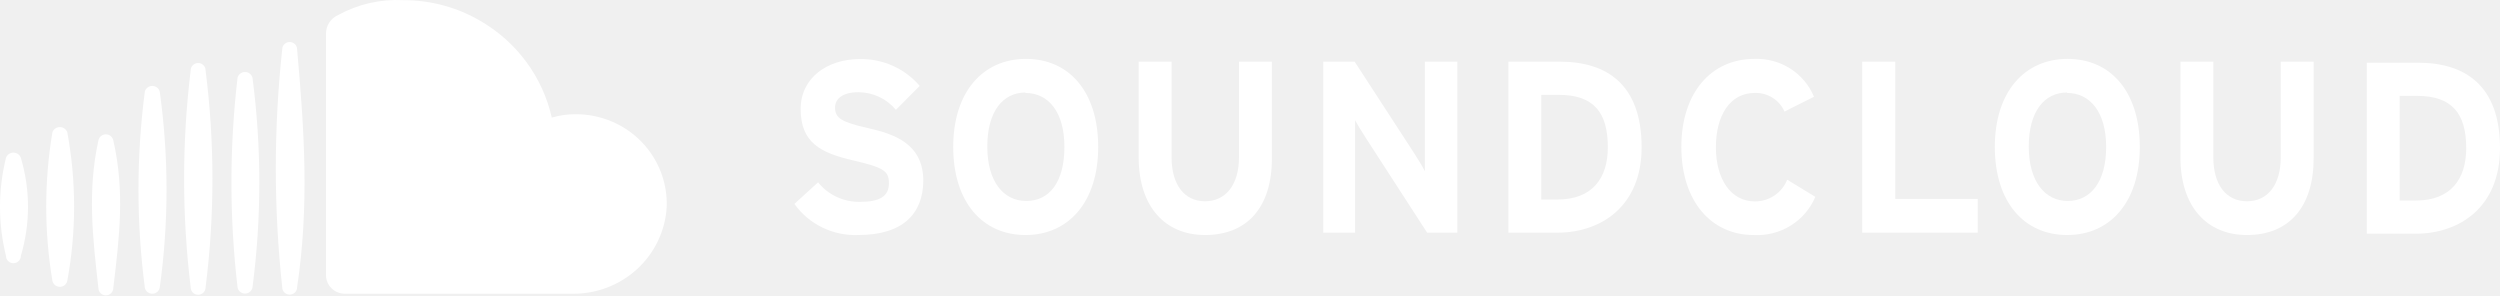
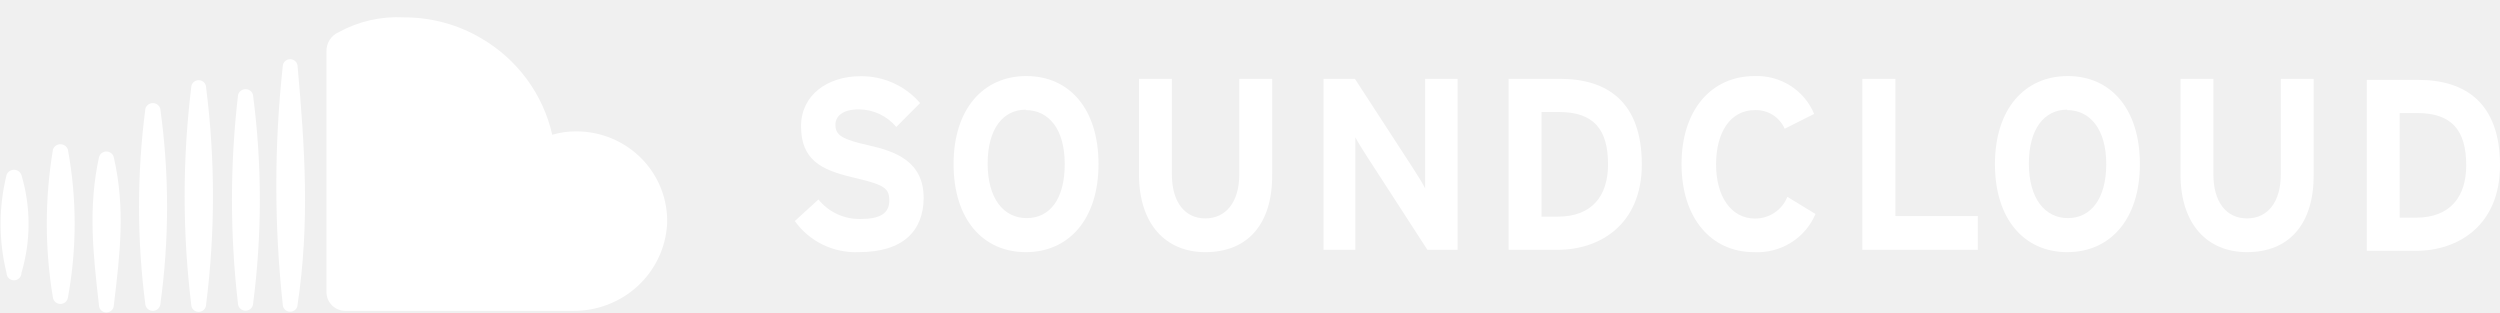
- <svg xmlns="http://www.w3.org/2000/svg" preserveAspectRatio="none" overflow="visible" style="display: block;" width="255.941" height="30.237" viewBox="0 0 255.941 30.237" fill="none">
-   <g id="Vector">
-     <path d="M87.865 24.061C86.592 24.111 85.327 23.846 84.185 23.289C83.043 22.733 82.06 21.903 81.328 20.875L83.751 18.666C84.264 19.305 84.92 19.818 85.669 20.165C86.417 20.512 87.236 20.683 88.063 20.665C90.059 20.665 91.004 20.094 91.004 18.771C91.004 17.449 90.425 17.148 87.24 16.397C84.055 15.646 81.968 14.624 81.968 11.168C81.968 7.982 84.665 6.044 88.063 6.044C89.222 6.031 90.369 6.271 91.423 6.746C92.476 7.222 93.41 7.921 94.158 8.794L91.72 11.243C91.255 10.684 90.672 10.233 90.011 9.922C89.35 9.61 88.628 9.446 87.895 9.44C86.097 9.44 85.488 10.236 85.488 11.018C85.488 12.115 86.219 12.52 88.886 13.121C91.552 13.723 94.524 14.714 94.524 18.516C94.493 21.852 92.467 24.061 87.865 24.061Z" fill="white" />
-     <path d="M104.992 24.061C100.589 24.061 97.587 20.695 97.587 15.045C97.587 9.395 100.634 6.029 105.038 6.029C109.442 6.029 112.429 9.38 112.429 15.045C112.429 20.71 109.366 24.061 104.992 24.061ZM104.992 9.47C102.646 9.47 101.076 11.438 101.076 15C101.076 18.561 102.707 20.575 105.069 20.575C107.431 20.575 108.97 18.651 108.97 15.045C108.97 11.438 107.324 9.515 104.962 9.515L104.992 9.47Z" fill="white" />
-     <path d="M123.37 24.061C119.316 24.061 116.573 21.206 116.573 16.097V6.314H119.941V16.097C119.941 18.892 121.236 20.605 123.37 20.605C125.503 20.605 126.844 18.892 126.844 16.097V6.314H130.211V16.097C130.257 21.176 127.712 24.061 123.37 24.061Z" fill="white" />
-     <path d="M146.105 23.82L139.918 14.263C139.507 13.617 138.958 12.761 138.73 12.295C138.73 12.941 138.73 15.15 138.73 16.112V23.82H135.469V6.314H138.684L144.703 15.571C145.114 16.217 145.663 17.073 145.876 17.539C145.876 16.893 145.876 14.699 145.876 13.723V6.314H149.198V23.82H146.105Z" fill="white" />
-     <path d="M159.453 23.82H154.425V6.314H159.697C164.512 6.314 168.063 8.659 168.063 15.075C168.063 21.221 163.781 23.82 159.453 23.82ZM159.575 9.71H157.792V20.424H159.453C162.989 20.424 164.604 18.276 164.604 15.075C164.604 11.484 163.141 9.71 159.575 9.71Z" fill="white" />
-     <path d="M182.691 11.423C182.437 10.84 182.01 10.345 181.467 10.005C180.923 9.665 180.288 9.494 179.644 9.515C177.114 9.515 175.667 11.814 175.667 15.075C175.667 18.336 177.19 20.62 179.659 20.62C180.374 20.622 181.072 20.411 181.662 20.014C182.253 19.617 182.707 19.052 182.966 18.396L185.846 20.154C185.334 21.369 184.452 22.397 183.322 23.097C182.192 23.797 180.869 24.134 179.537 24.061C175.179 24.061 172.131 20.59 172.131 15.045C172.131 9.5 175.179 6.029 179.613 6.029C180.91 5.98 182.19 6.326 183.281 7.02C184.371 7.714 185.219 8.721 185.709 9.906L182.691 11.423Z" fill="white" />
-     <path d="M190.646 23.82V6.314H194.029V20.364H202.471V23.82H190.646Z" fill="white" />
-     <path d="M211.629 24.061C207.225 24.061 204.223 20.695 204.223 15.045C204.223 9.395 207.271 6.029 211.674 6.029C216.078 6.029 219.065 9.38 219.065 15.045C219.065 20.71 216.017 24.061 211.629 24.061ZM211.629 9.47C209.267 9.47 207.697 11.438 207.697 15C207.697 18.561 209.343 20.575 211.69 20.575C214.036 20.575 215.621 18.606 215.621 15.045C215.621 11.484 213.975 9.515 211.613 9.515L211.629 9.47Z" fill="white" />
-     <path d="M230.036 24.061C225.968 24.061 223.225 21.206 223.225 16.097V6.314H226.592V16.097C226.592 18.892 227.888 20.605 230.036 20.605C232.185 20.605 233.495 18.892 233.495 16.097V6.314H236.863V16.097C236.893 21.176 234.349 24.061 230.036 24.061Z" fill="white" />
-     <path d="M247.331 23.925H242.303V6.42H247.56C252.375 6.42 255.941 8.764 255.941 15.165C255.941 21.326 251.659 23.925 247.331 23.925ZM247.453 9.816H245.67V20.529H247.331C250.867 20.529 252.482 18.366 252.482 15.165C252.482 11.589 251.004 9.816 247.453 9.816Z" fill="white" />
-     <path d="M68.253 21.206C68.109 23.628 67.022 25.901 65.219 27.553C63.416 29.204 61.037 30.106 58.577 30.071H35.293C34.783 30.067 34.294 29.864 33.935 29.507C33.575 29.15 33.373 28.666 33.373 28.163V3.505C33.36 3.085 33.475 2.672 33.703 2.318C33.932 1.965 34.263 1.687 34.653 1.521C36.681 0.414 38.983 -0.107 41.297 0.018C44.069 0.009 46.792 0.741 49.175 2.137C51.02 3.203 52.621 4.633 53.879 6.336C55.138 8.04 56.026 9.982 56.49 12.04C57.29 11.803 58.122 11.686 58.958 11.694C60.209 11.693 61.447 11.941 62.598 12.423C63.749 12.905 64.79 13.611 65.658 14.5C66.526 15.388 67.203 16.439 67.649 17.592C68.095 18.744 68.301 19.973 68.253 21.206Z" fill="white" />
-     <path d="M30.417 5.052C30.417 4.853 30.337 4.662 30.194 4.521C30.051 4.38 29.857 4.301 29.655 4.301C29.453 4.301 29.259 4.38 29.117 4.521C28.974 4.662 28.893 4.853 28.893 5.052C28.017 13.149 28.017 21.314 28.893 29.41C28.893 29.609 28.974 29.8 29.117 29.941C29.259 30.082 29.453 30.161 29.655 30.161C29.857 30.161 30.051 30.082 30.194 29.941C30.337 29.8 30.417 29.609 30.417 29.41C31.667 21.055 31.164 13.437 30.417 5.052Z" fill="white" />
-     <path d="M25.846 7.937C25.799 7.774 25.698 7.63 25.561 7.528C25.424 7.426 25.256 7.371 25.084 7.371C24.912 7.371 24.744 7.426 24.607 7.528C24.469 7.63 24.369 7.774 24.322 7.937C23.484 15.081 23.484 22.296 24.322 29.44C24.357 29.614 24.453 29.77 24.591 29.882C24.73 29.994 24.904 30.055 25.084 30.055C25.263 30.055 25.437 29.994 25.576 29.882C25.715 29.77 25.81 29.614 25.846 29.44C26.783 22.302 26.783 15.075 25.846 7.937Z" fill="white" />
-     <path d="M21.046 7.201C21.046 7.002 20.965 6.811 20.823 6.67C20.68 6.529 20.486 6.45 20.284 6.45C20.082 6.45 19.888 6.529 19.745 6.67C19.602 6.811 19.522 7.002 19.522 7.201C18.623 14.582 18.623 22.044 19.522 29.425C19.522 29.624 19.602 29.816 19.745 29.956C19.888 30.097 20.082 30.176 20.284 30.176C20.486 30.176 20.68 30.097 20.823 29.956C20.965 29.816 21.046 29.624 21.046 29.425C21.983 22.046 21.983 14.58 21.046 7.201Z" fill="white" />
-     <path d="M16.352 9.365C16.305 9.202 16.205 9.058 16.068 8.956C15.93 8.853 15.763 8.798 15.591 8.798C15.418 8.798 15.251 8.853 15.113 8.956C14.976 9.058 14.876 9.202 14.829 9.365C13.96 16.034 13.96 22.786 14.829 29.455C14.864 29.629 14.959 29.785 15.098 29.897C15.237 30.009 15.411 30.07 15.591 30.07C15.77 30.07 15.944 30.009 16.083 29.897C16.222 29.785 16.317 29.629 16.352 29.455C17.282 22.79 17.282 16.03 16.352 9.365Z" fill="white" />
-     <path d="M11.598 14.369C11.563 14.195 11.468 14.039 11.329 13.927C11.19 13.815 11.016 13.753 10.836 13.753C10.657 13.753 10.483 13.815 10.344 13.927C10.205 14.039 10.11 14.195 10.074 14.369C8.947 19.538 9.48 24.286 10.074 29.485C10.074 29.684 10.155 29.876 10.297 30.017C10.44 30.157 10.634 30.237 10.836 30.237C11.038 30.237 11.232 30.157 11.375 30.017C11.518 29.876 11.598 29.684 11.598 29.485C12.238 24.196 12.787 19.553 11.598 14.369Z" fill="white" />
-     <path d="M6.89 13.542C6.834 13.387 6.731 13.252 6.595 13.156C6.458 13.061 6.295 13.01 6.128 13.01C5.96 13.01 5.797 13.061 5.661 13.156C5.524 13.252 5.421 13.387 5.366 13.542C4.521 18.577 4.521 23.714 5.366 28.749C5.401 28.922 5.496 29.079 5.635 29.191C5.774 29.303 5.948 29.364 6.128 29.364C6.307 29.364 6.481 29.303 6.62 29.191C6.759 29.079 6.854 28.922 6.89 28.749C7.819 23.721 7.819 18.57 6.89 13.542Z" fill="white" />
-     <path d="M2.135 16.157C2.08 16.001 1.977 15.866 1.84 15.771C1.704 15.676 1.541 15.624 1.373 15.624C1.206 15.624 1.043 15.676 0.907 15.771C0.77 15.866 0.667 16.001 0.612 16.157C-0.204 19.454 -0.204 22.897 0.612 26.195C0.612 26.394 0.692 26.585 0.835 26.726C0.978 26.867 1.171 26.946 1.373 26.946C1.575 26.946 1.769 26.867 1.912 26.726C2.055 26.585 2.135 26.394 2.135 26.195C3.111 22.918 3.111 19.434 2.135 16.157Z" fill="white" />
+ <svg xmlns="http://www.w3.org/2000/svg" preserveAspectRatio="none" overflow="visible" style="display: block;" width="256" height="32" viewBox="0 0 256 32" fill="none">
+   <g id="soundcloud">
+     <g id="Vector">
+       <path d="M87.924 25.82C86.651 25.87 85.386 25.605 84.244 25.049C83.102 24.492 82.119 23.662 81.387 22.634L83.809 20.426C84.323 21.065 84.979 21.578 85.728 21.925C86.476 22.271 87.295 22.442 88.122 22.424C90.118 22.424 91.063 21.853 91.063 20.531C91.063 19.209 90.484 18.908 87.299 18.157C84.114 17.405 82.027 16.384 82.027 12.927C82.027 9.742 84.724 7.803 88.122 7.803C89.281 7.791 90.428 8.03 91.482 8.506C92.535 8.981 93.469 9.68 94.217 10.553L91.779 13.002C91.314 12.444 90.731 11.993 90.07 11.681C89.409 11.37 88.687 11.205 87.954 11.199C86.156 11.199 85.547 11.996 85.547 12.777C85.547 13.874 86.278 14.28 88.945 14.881C91.611 15.482 94.583 16.474 94.583 20.275C94.552 23.611 92.526 25.82 87.924 25.82Z" fill="white" />
+       <path d="M105.051 25.82C100.648 25.82 97.646 22.454 97.646 16.804C97.646 11.154 100.693 7.788 105.097 7.788C109.501 7.788 112.488 11.139 112.488 16.804C112.488 22.469 109.425 25.82 105.051 25.82ZM105.051 11.229C102.705 11.229 101.135 13.198 101.135 16.759C101.135 20.32 102.766 22.334 105.128 22.334C107.49 22.334 109.029 20.411 109.029 16.804C109.029 13.198 107.383 11.274 105.021 11.274L105.051 11.229Z" fill="white" />
+       <path d="M123.429 25.82C119.375 25.82 116.632 22.965 116.632 17.856V8.074H120V17.856C120 20.651 121.295 22.364 123.429 22.364C125.562 22.364 126.903 20.651 126.903 17.856V8.074H130.27V17.856C130.316 22.935 127.771 25.82 123.429 25.82Z" fill="white" />
+       <path d="M146.164 25.58L139.977 16.023C139.566 15.377 139.017 14.52 138.789 14.054C138.789 14.7 138.789 16.909 138.789 17.871V25.58H135.528V8.074H138.743L144.762 17.33C145.173 17.976 145.722 18.833 145.935 19.299C145.935 18.652 145.935 16.459 145.935 15.482V8.074H149.257V25.58H146.164Z" fill="white" />
+       <path d="M159.512 25.58H154.484V8.074H159.756C164.571 8.074 168.122 10.418 168.122 16.834C168.122 22.98 163.84 25.58 159.512 25.58ZM159.634 11.47H157.851V22.184H159.512C163.048 22.184 164.663 20.035 164.663 16.834C164.663 13.243 163.2 11.47 159.634 11.47Z" fill="white" />
+       <path d="M182.75 13.183C182.496 12.599 182.069 12.105 181.526 11.764C180.982 11.424 180.347 11.253 179.703 11.274C177.173 11.274 175.726 13.573 175.726 16.834C175.726 20.095 177.249 22.379 179.718 22.379C180.433 22.381 181.131 22.17 181.721 21.773C182.312 21.376 182.766 20.812 183.025 20.155L185.905 21.913C185.393 23.128 184.511 24.157 183.381 24.856C182.251 25.556 180.928 25.893 179.596 25.82C175.238 25.82 172.19 22.349 172.19 16.804C172.19 11.259 175.238 7.788 179.672 7.788C180.969 7.74 182.249 8.086 183.34 8.779C184.43 9.473 185.278 10.48 185.768 11.665L182.75 13.183Z" fill="white" />
+       <path d="M190.705 25.58V8.074H194.088V22.124H202.529V25.58H190.705Z" fill="white" />
+       <path d="M211.688 25.82C207.284 25.82 204.282 22.454 204.282 16.804C204.282 11.154 207.33 7.788 211.733 7.788C216.137 7.788 219.124 11.139 219.124 16.804C219.124 22.469 216.076 25.82 211.688 25.82ZM211.688 11.229C209.326 11.229 207.756 13.198 207.756 16.759C207.756 20.32 209.402 22.334 211.749 22.334C214.095 22.334 215.68 20.366 215.68 16.804C215.68 13.243 214.034 11.274 211.672 11.274L211.688 11.229Z" fill="white" />
+       <path d="M230.095 25.82C226.027 25.82 223.284 22.965 223.284 17.856V8.074H226.651V17.856C226.651 20.651 227.947 22.364 230.095 22.364C232.244 22.364 233.554 20.651 233.554 17.856V8.074H236.922V17.856C236.952 22.935 234.408 25.82 230.095 25.82Z" fill="white" />
+       <path d="M247.39 25.685H242.362V8.179H247.619C252.434 8.179 256 10.523 256 16.924C256 23.085 251.718 25.685 247.39 25.685ZM247.512 11.575H245.729V22.289H247.39C250.926 22.289 252.541 20.125 252.541 16.924C252.541 13.348 251.063 11.575 247.512 11.575Z" fill="white" />
+       <path d="M68.312 22.965C68.167 25.387 67.081 27.661 65.278 29.312C63.475 30.964 61.096 31.866 58.636 31.831H35.352C34.842 31.827 34.353 31.624 33.994 31.266C33.634 30.909 33.432 30.426 33.432 29.922V5.264C33.419 4.845 33.534 4.431 33.763 4.078C33.991 3.724 34.322 3.446 34.712 3.28C36.739 2.173 39.042 1.652 41.356 1.778C44.128 1.769 46.851 2.501 49.234 3.897C51.078 4.962 52.68 6.392 53.938 8.096C55.197 9.8 56.086 11.741 56.549 13.799C57.349 13.562 58.181 13.446 59.017 13.453C60.268 13.452 61.506 13.7 62.657 14.183C63.808 14.665 64.849 15.371 65.717 16.259C66.585 17.147 67.262 18.199 67.708 19.351C68.154 20.503 68.359 21.733 68.312 22.965Z" fill="white" />
+       <path d="M30.476 6.812C30.476 6.612 30.396 6.421 30.253 6.28C30.11 6.139 29.916 6.06 29.714 6.06C29.512 6.06 29.318 6.139 29.175 6.28C29.033 6.421 28.952 6.612 28.952 6.812C28.076 14.908 28.076 23.073 28.952 31.169C28.952 31.369 29.033 31.56 29.175 31.701C29.318 31.842 29.512 31.921 29.714 31.921C29.916 31.921 30.11 31.842 30.253 31.701C30.396 31.56 30.476 31.369 30.476 31.169C31.726 22.815 31.223 15.196 30.476 6.812Z" fill="white" />
+       <path d="M25.905 9.697C25.858 9.533 25.758 9.39 25.62 9.288C25.483 9.185 25.315 9.13 25.143 9.13C24.971 9.13 24.803 9.185 24.666 9.288C24.528 9.39 24.428 9.533 24.381 9.697C23.543 16.84 23.543 24.056 24.381 31.2C24.416 31.373 24.512 31.529 24.65 31.641C24.789 31.754 24.963 31.815 25.143 31.815C25.322 31.815 25.496 31.754 25.635 31.641C25.774 31.529 25.869 31.373 25.905 31.2C26.842 24.062 26.842 16.835 25.905 9.697Z" fill="white" />
+       <path d="M21.105 8.96C21.105 8.761 21.024 8.57 20.882 8.429C20.739 8.288 20.545 8.209 20.343 8.209C20.141 8.209 19.947 8.288 19.804 8.429C19.661 8.57 19.581 8.761 19.581 8.96C18.682 16.342 18.682 23.803 19.581 31.184C19.581 31.384 19.661 31.575 19.804 31.716C19.947 31.857 20.141 31.936 20.343 31.936C20.545 31.936 20.739 31.857 20.882 31.716C21.024 31.575 21.105 31.384 21.105 31.184C22.042 23.805 22.042 16.34 21.105 8.96Z" fill="white" />
+       <path d="M16.411 11.124C16.364 10.961 16.264 10.817 16.127 10.715C15.989 10.613 15.822 10.557 15.649 10.557C15.477 10.557 15.31 10.613 15.172 10.715C15.035 10.817 14.935 10.961 14.888 11.124C14.019 17.794 14.019 24.545 14.888 31.215C14.923 31.388 15.018 31.544 15.157 31.657C15.296 31.769 15.47 31.83 15.649 31.83C15.829 31.83 16.003 31.769 16.142 31.657C16.281 31.544 16.376 31.388 16.411 31.215C17.341 24.549 17.341 17.79 16.411 11.124Z" fill="white" />
+       <path d="M11.657 16.128C11.622 15.954 11.527 15.798 11.388 15.686C11.249 15.574 11.075 15.513 10.895 15.513C10.716 15.513 10.542 15.574 10.403 15.686C10.264 15.798 10.169 15.954 10.133 16.128C9.006 21.297 9.539 26.046 10.133 31.245C10.133 31.444 10.214 31.635 10.357 31.776C10.499 31.917 10.693 31.996 10.895 31.996C11.097 31.996 11.291 31.917 11.434 31.776C11.577 31.635 11.657 31.444 11.657 31.245C12.297 25.955 12.846 21.312 11.657 16.128Z" fill="white" />
+       <path d="M6.949 15.302C6.893 15.146 6.79 15.011 6.654 14.916C6.517 14.82 6.354 14.769 6.187 14.769C6.019 14.769 5.856 14.82 5.72 14.916C5.583 15.011 5.48 15.146 5.425 15.302C4.58 20.336 4.58 25.474 5.425 30.508C5.46 30.682 5.555 30.838 5.694 30.95C5.833 31.062 6.007 31.124 6.187 31.124C6.366 31.124 6.54 31.062 6.679 30.95C6.818 30.838 6.913 30.682 6.949 30.508C7.878 25.481 7.878 20.329 6.949 15.302Z" fill="white" />
+       <path d="M2.194 17.916C2.139 17.761 2.036 17.626 1.899 17.53C1.763 17.435 1.6 17.384 1.432 17.384C1.265 17.384 1.102 17.435 0.966 17.53C0.829 17.626 0.726 17.761 0.67 17.916C-0.145 21.214 -0.145 24.656 0.67 27.954C0.67 28.153 0.751 28.344 0.894 28.485C1.037 28.626 1.23 28.705 1.432 28.705C1.634 28.705 1.828 28.626 1.971 28.485C2.114 28.344 2.194 28.153 2.194 27.954C3.17 24.677 3.17 21.193 2.194 17.916Z" fill="white" />
+     </g>
  </g>
</svg>
